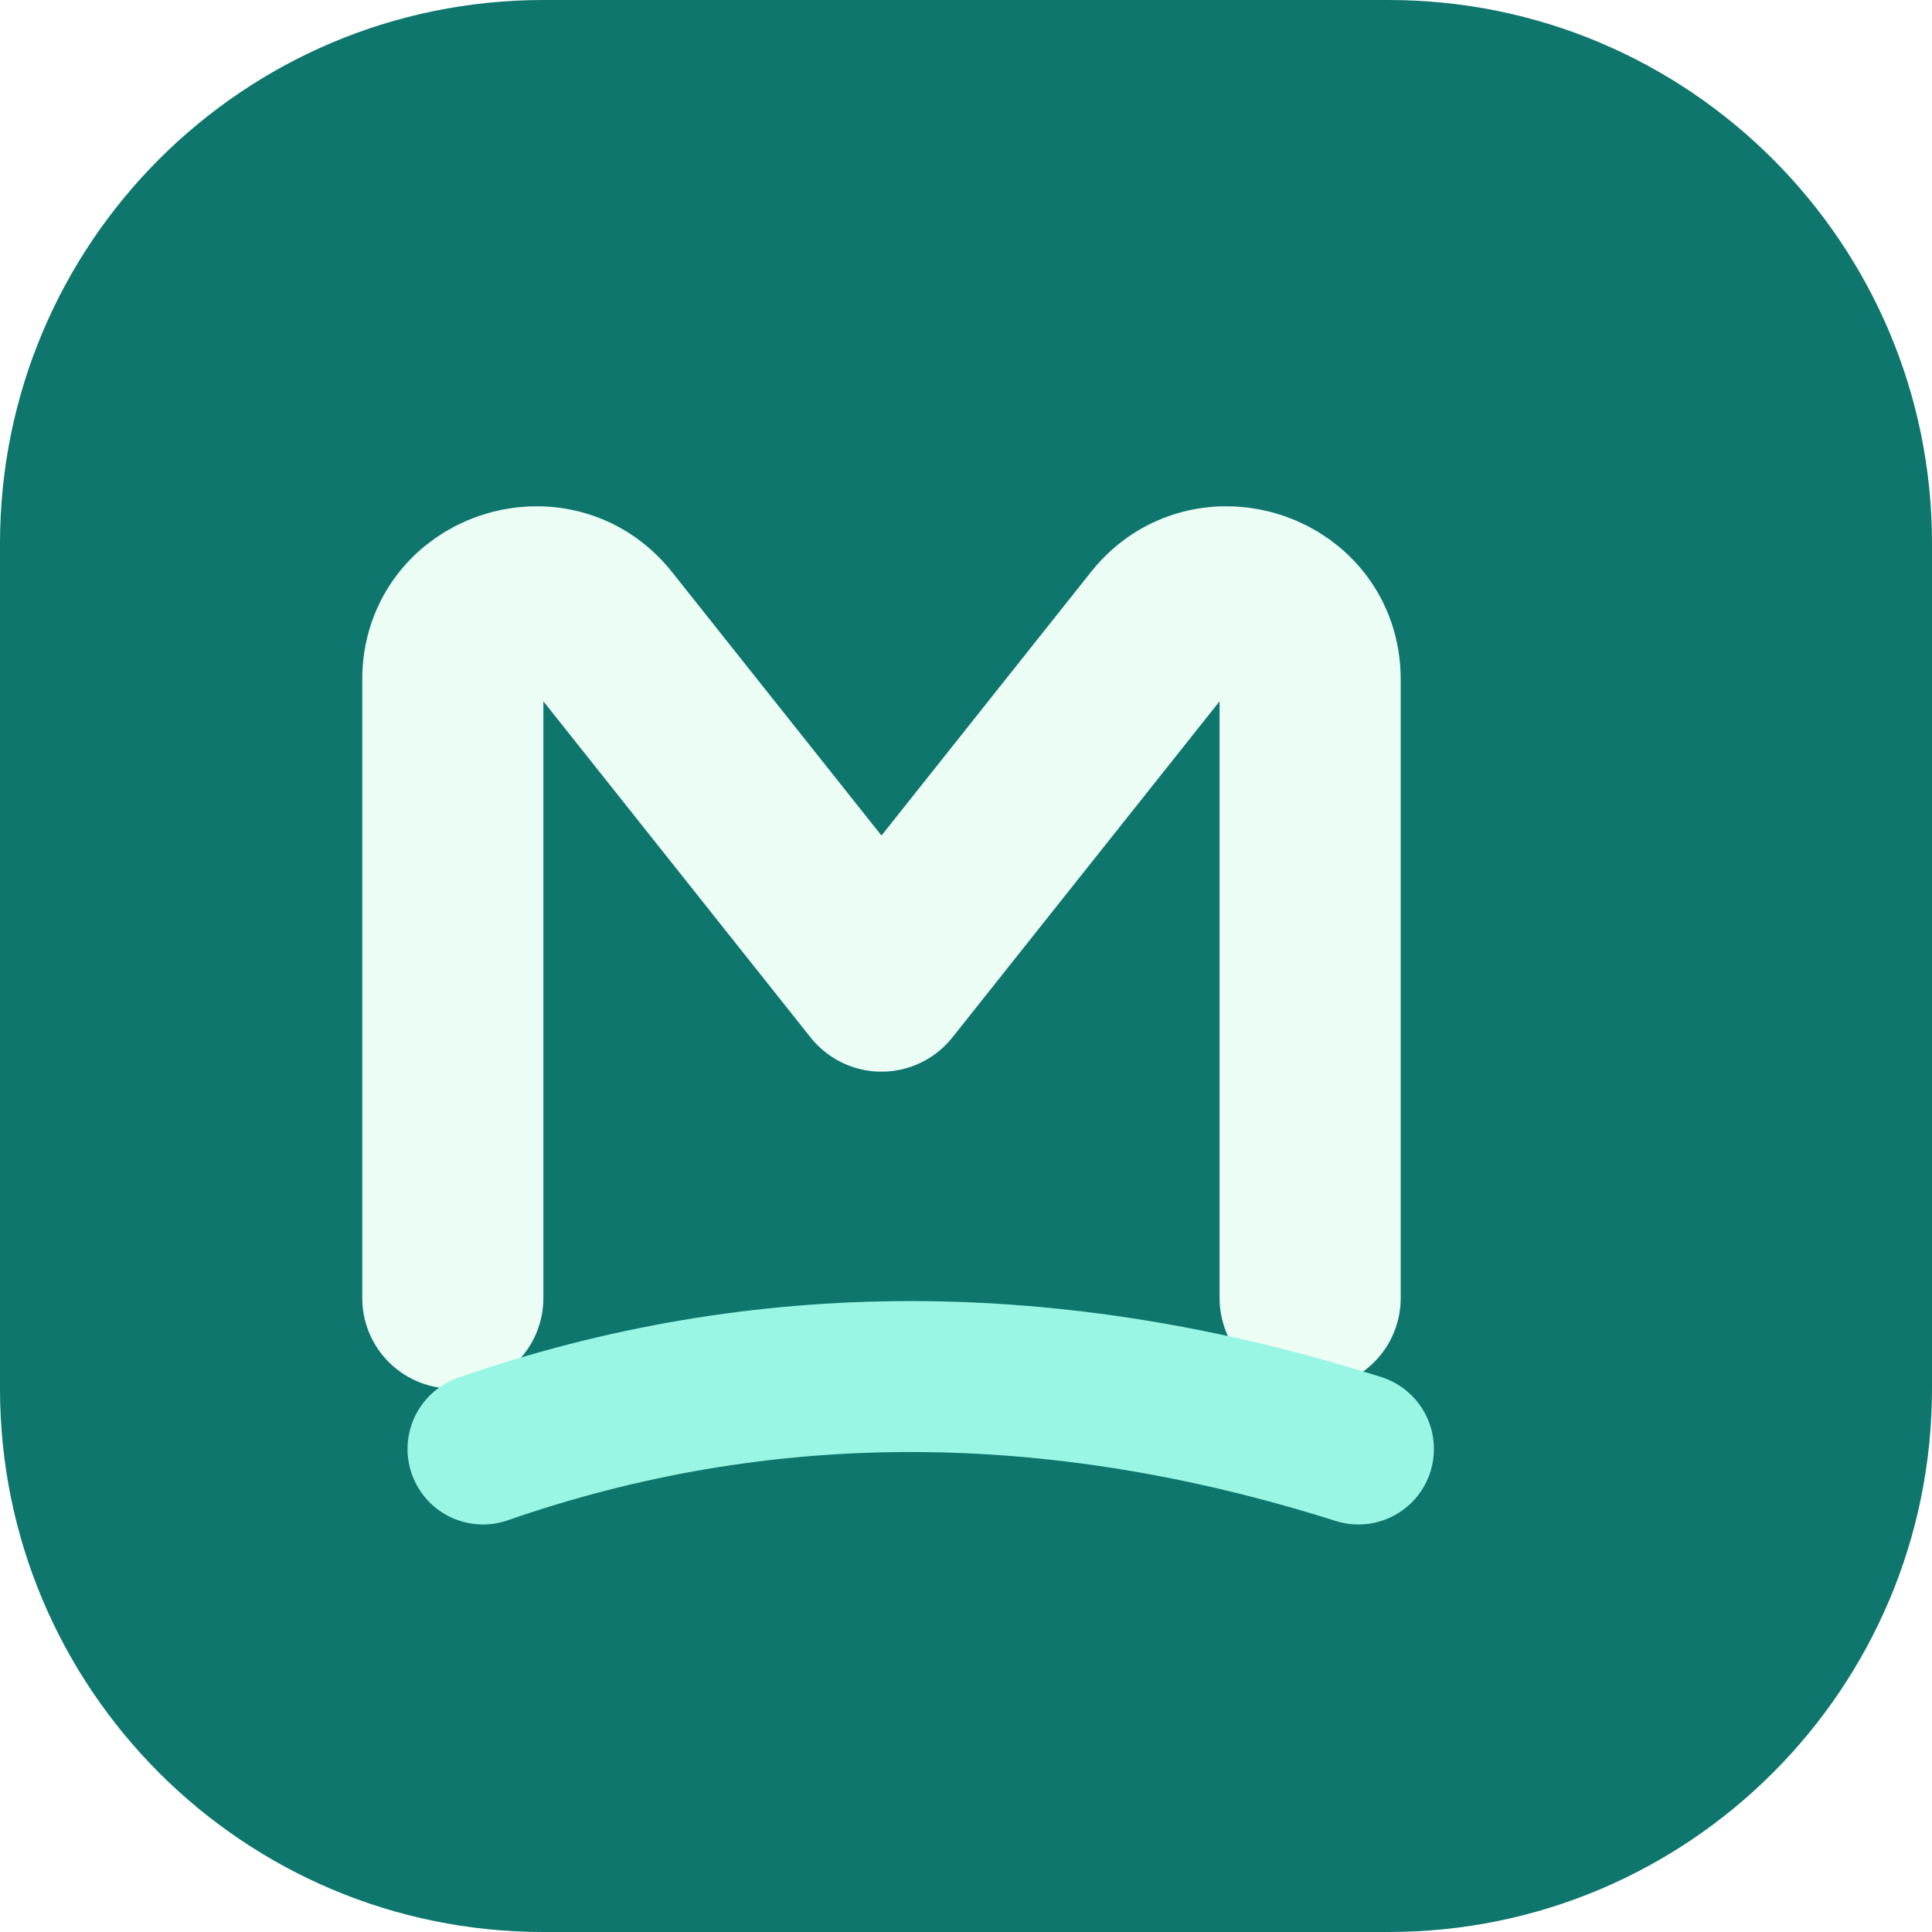
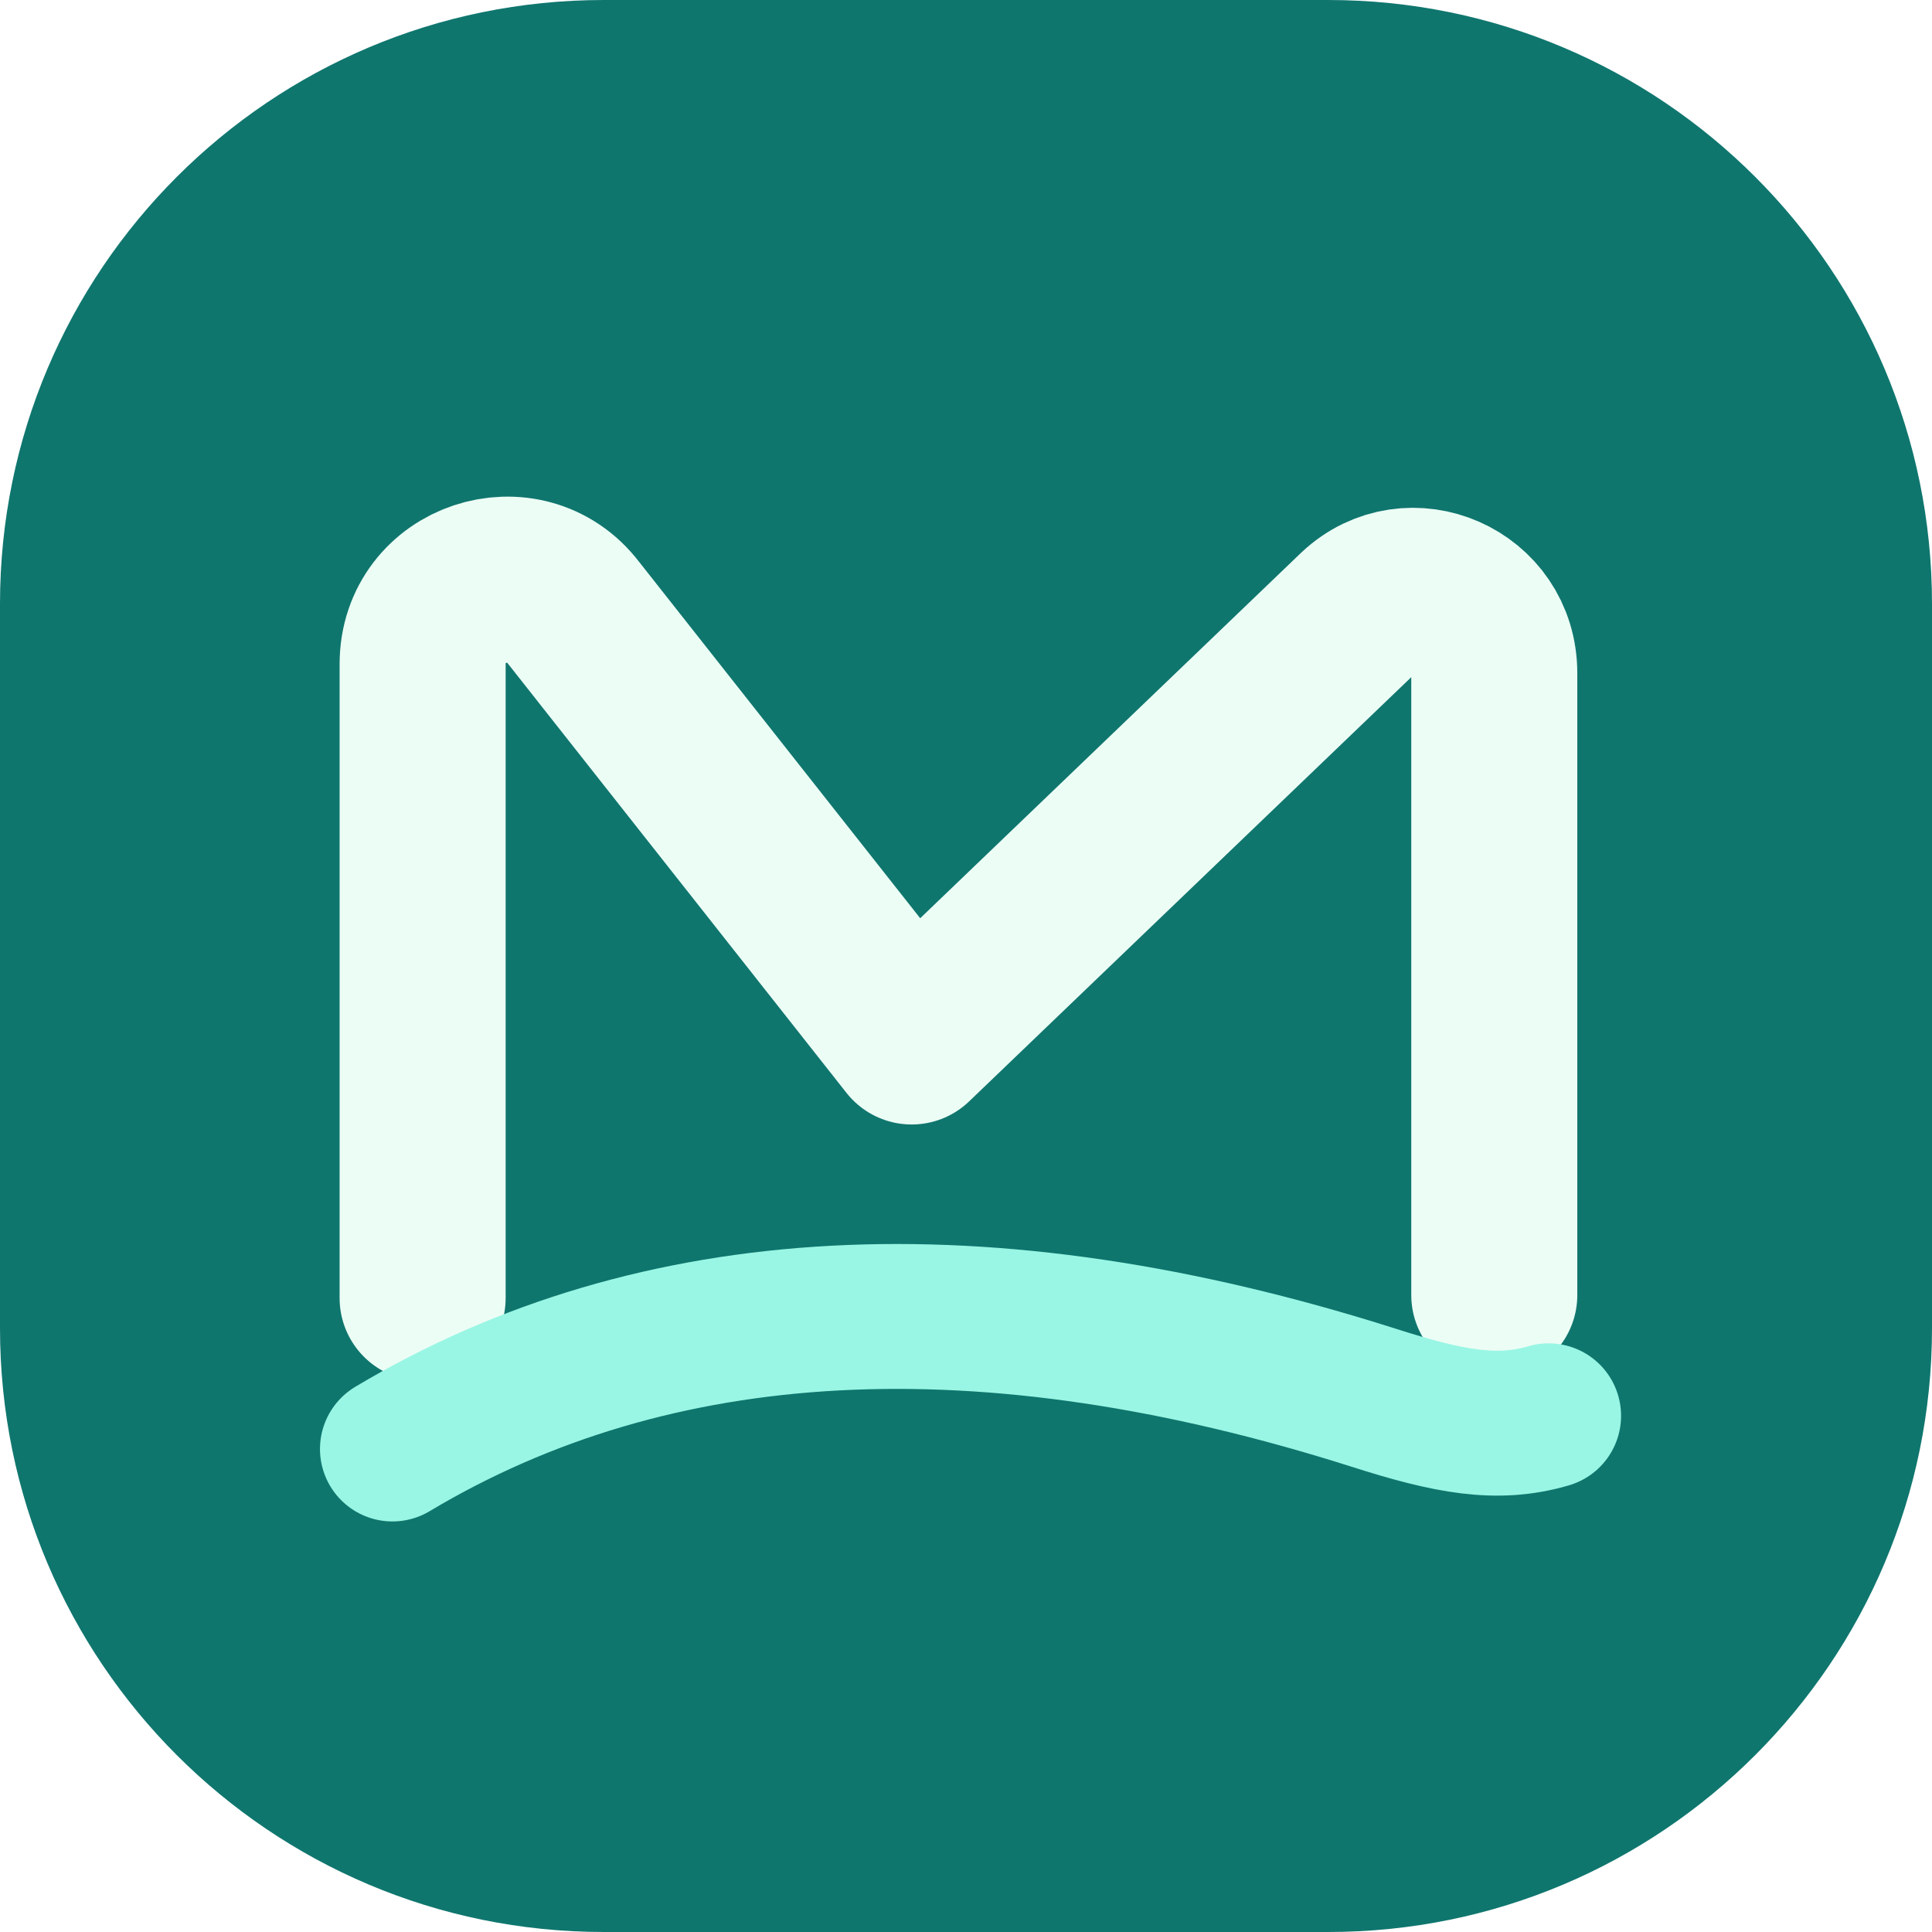
<svg xmlns="http://www.w3.org/2000/svg" viewBox="0 0 64 64">
-   <rect width="64" height="64" rx="18" fill="#0f766e" />
-   <path d="M15 43V22.5c0-2.6 3.3-3.7 4.9-1.7l9.3 11.7 9.3-11.7c1.6-2 4.9-.9 4.9 1.7V43" fill="none" stroke="#ecfdf5" stroke-width="6" stroke-linecap="round" stroke-linejoin="round" />
-   <path d="M16 48c9.2-3.2 18.9-3.2 29 0" fill="none" stroke="#99f6e4" stroke-width="5" stroke-linecap="round" />
+   <rect width="64" height="64" rx="20" fill="#0f766e" />
+   <path d="M14 43V22c0-2.7 3.4-3.8 5-1.7l11.2 14.2L45 20.3c1.7-1.6 4.5-.4 4.5 2v20.6" fill="none" stroke="#ecfdf5" stroke-width="5.5" stroke-linecap="round" stroke-linejoin="round" />
+   <path d="M13 48c8.7-5.2 19.6-5.8 32.5-1.7 2.5.8 4.1 1.1 5.8.6" fill="none" stroke="#99f6e4" stroke-width="4.8" stroke-linecap="round" />
</svg>
